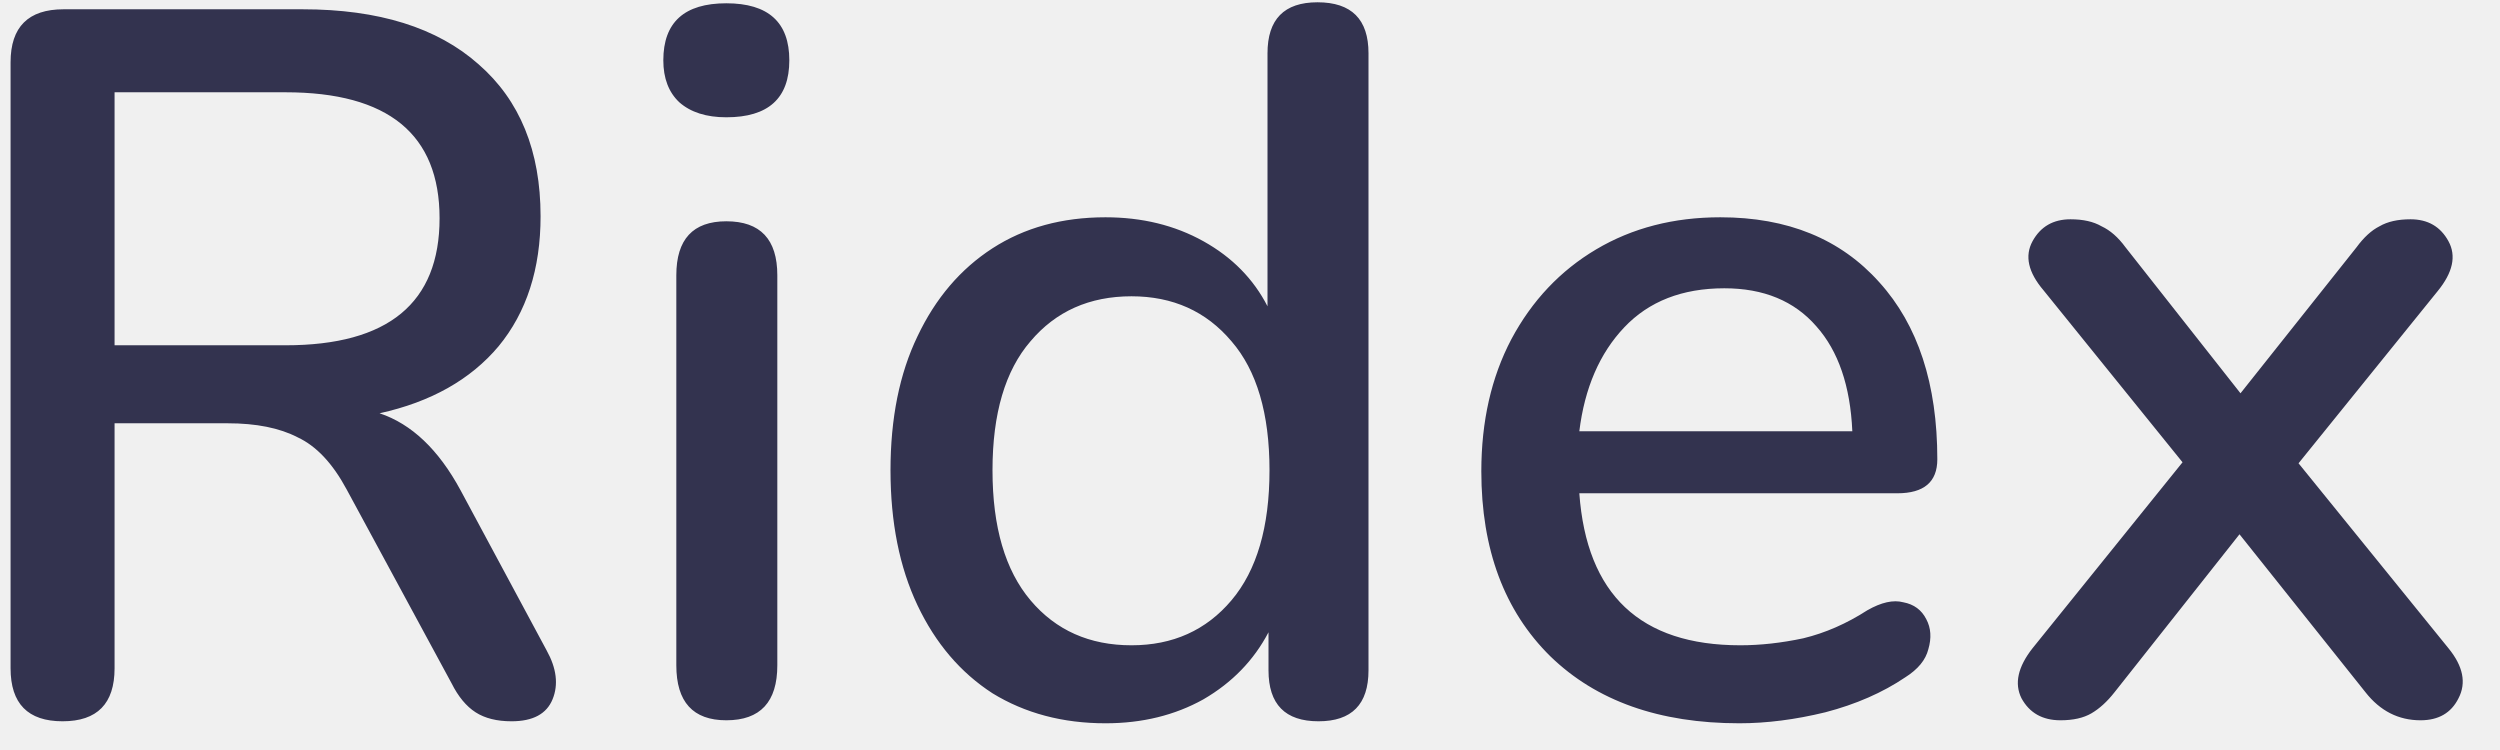
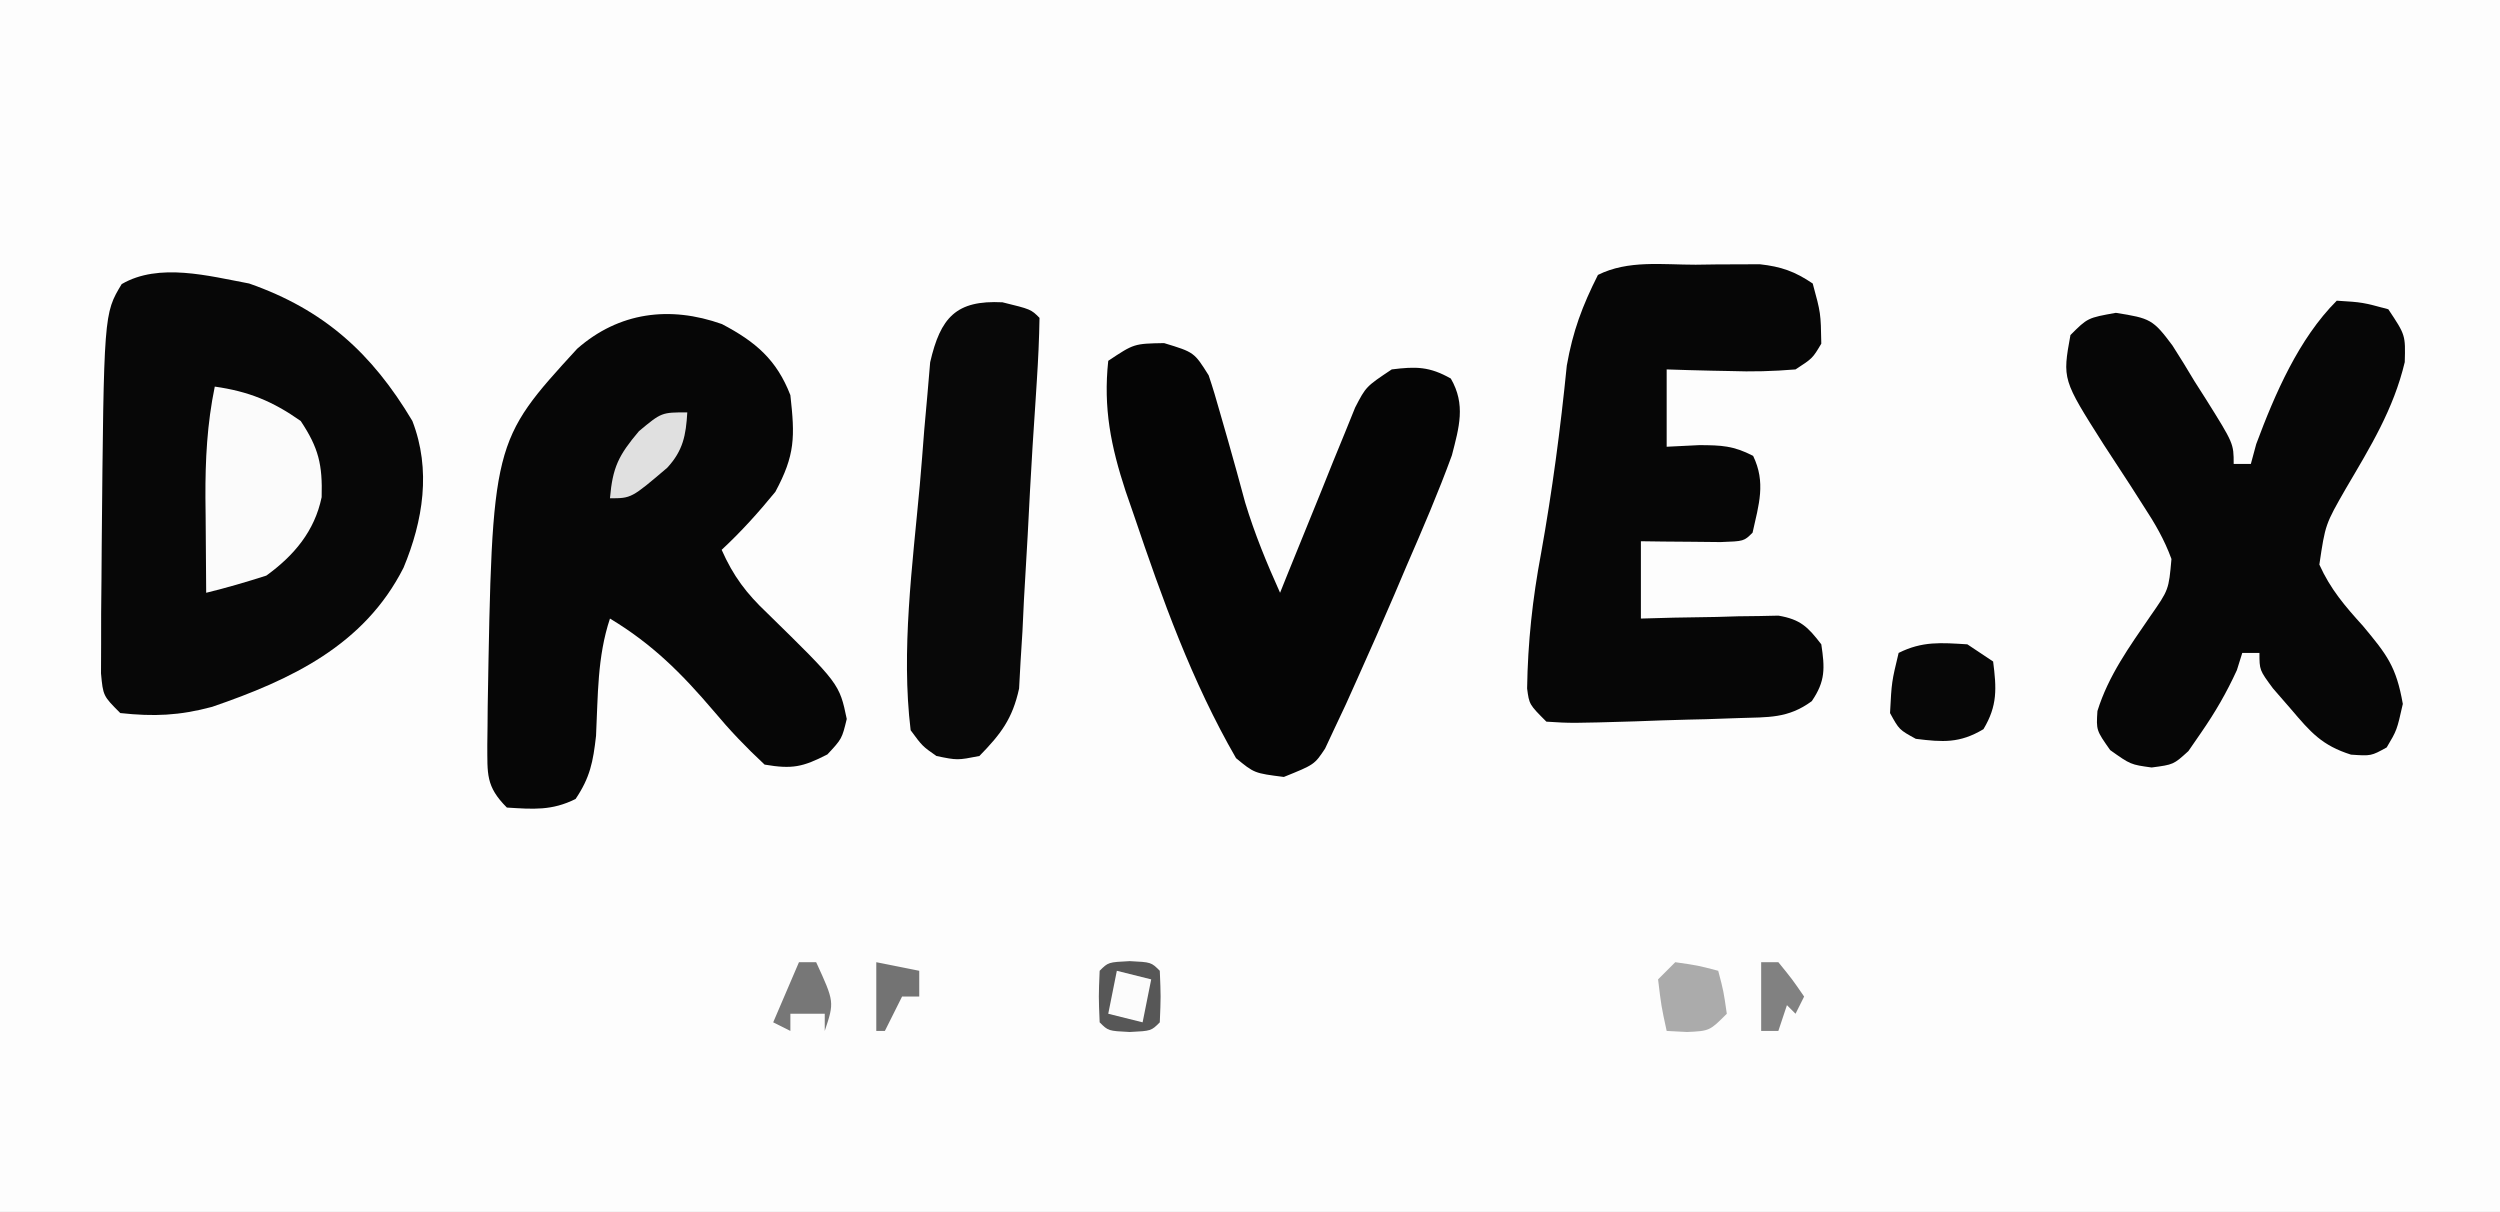
- <svg xmlns="http://www.w3.org/2000/svg" width="70" height="21" viewBox="0 0 70 21" fill="none">
-   <g clip-path="url(#clip0_1_2)">
-     <path d="M1.752 20.196C0.781 20.196 0.296 19.701 0.296 18.712V1.744C0.296 0.755 0.791 0.26 1.78 0.26H8.472C10.6 0.26 12.243 0.773 13.4 1.8C14.557 2.808 15.136 4.227 15.136 6.056C15.136 7.531 14.744 8.744 13.96 9.696C13.176 10.629 12.065 11.255 10.628 11.572C11.524 11.871 12.28 12.589 12.896 13.728L15.304 18.208C15.584 18.712 15.64 19.169 15.472 19.58C15.304 19.991 14.921 20.196 14.324 20.196C13.913 20.196 13.577 20.112 13.316 19.944C13.055 19.776 12.831 19.505 12.644 19.132L9.704 13.7C9.312 12.972 8.855 12.487 8.332 12.244C7.828 11.983 7.175 11.852 6.372 11.852H3.208V18.712C3.208 19.701 2.723 20.196 1.752 20.196ZM3.208 9.668H7.996C10.871 9.668 12.308 8.483 12.308 6.112C12.308 3.76 10.871 2.584 7.996 2.584H3.208V9.668ZM20.337 3.284C19.777 3.284 19.339 3.144 19.021 2.864C18.723 2.584 18.573 2.192 18.573 1.688C18.573 0.624 19.161 0.092 20.337 0.092C21.513 0.092 22.101 0.624 22.101 1.688C22.101 2.752 21.513 3.284 20.337 3.284ZM20.337 20.168C19.404 20.168 18.937 19.655 18.937 18.628V7.708C18.937 6.7 19.404 6.196 20.337 6.196C21.289 6.196 21.765 6.7 21.765 7.708V18.628C21.765 19.655 21.289 20.168 20.337 20.168ZM30.954 20.252C29.759 20.252 28.704 19.972 27.79 19.412C26.894 18.833 26.194 18.012 25.69 16.948C25.186 15.884 24.934 14.624 24.934 13.168C24.934 11.712 25.186 10.461 25.69 9.416C26.194 8.352 26.894 7.531 27.79 6.952C28.686 6.373 29.741 6.084 30.954 6.084C31.98 6.084 32.895 6.308 33.698 6.756C34.501 7.204 35.098 7.811 35.49 8.576V1.492C35.49 0.54 35.956 0.064 36.89 0.064C37.842 0.064 38.318 0.54 38.318 1.492V18.768C38.318 19.72 37.851 20.196 36.918 20.196C35.984 20.196 35.518 19.72 35.518 18.768V17.704C35.107 18.488 34.501 19.113 33.698 19.58C32.895 20.028 31.98 20.252 30.954 20.252ZM31.682 18.068C32.839 18.068 33.773 17.648 34.482 16.808C35.191 15.968 35.546 14.755 35.546 13.168C35.546 11.581 35.191 10.377 34.482 9.556C33.773 8.716 32.839 8.296 31.682 8.296C30.506 8.296 29.563 8.716 28.854 9.556C28.145 10.377 27.79 11.581 27.79 13.168C27.79 14.755 28.145 15.968 28.854 16.808C29.563 17.648 30.506 18.068 31.682 18.068ZM48.701 20.252C46.461 20.252 44.697 19.627 43.409 18.376C42.121 17.107 41.477 15.38 41.477 13.196C41.477 11.796 41.757 10.564 42.317 9.5C42.895 8.417 43.689 7.577 44.697 6.98C45.705 6.383 46.862 6.084 48.169 6.084C50.054 6.084 51.538 6.691 52.621 7.904C53.703 9.099 54.245 10.751 54.245 12.86C54.245 13.495 53.871 13.812 53.125 13.812H44.221C44.426 16.649 45.929 18.068 48.729 18.068C49.289 18.068 49.877 18.003 50.493 17.872C51.109 17.723 51.706 17.461 52.285 17.088C52.677 16.864 53.013 16.789 53.293 16.864C53.591 16.92 53.806 17.079 53.937 17.34C54.067 17.583 54.086 17.863 53.993 18.18C53.918 18.479 53.703 18.74 53.349 18.964C52.714 19.393 51.967 19.72 51.109 19.944C50.269 20.149 49.466 20.252 48.701 20.252ZM48.281 8.072C47.105 8.072 46.171 8.436 45.481 9.164C44.79 9.892 44.37 10.863 44.221 12.076H51.865C51.809 10.807 51.473 9.827 50.857 9.136C50.241 8.427 49.382 8.072 48.281 8.072ZM57.694 20.168C57.191 20.168 56.827 19.963 56.602 19.552C56.397 19.141 56.5 18.675 56.91 18.152L61.111 12.944L57.218 8.128C56.789 7.624 56.687 7.167 56.91 6.756C57.135 6.345 57.489 6.14 57.974 6.14C58.329 6.14 58.618 6.205 58.843 6.336C59.085 6.448 59.309 6.644 59.514 6.924L62.734 11.012L65.983 6.924C66.188 6.644 66.403 6.448 66.626 6.336C66.85 6.205 67.14 6.14 67.495 6.14C67.98 6.14 68.335 6.345 68.558 6.756C68.782 7.167 68.68 7.633 68.251 8.156L64.359 12.972L68.558 18.152C68.969 18.656 69.062 19.123 68.838 19.552C68.633 19.963 68.278 20.168 67.775 20.168C67.159 20.168 66.645 19.907 66.234 19.384L62.706 14.96L59.206 19.384C59.001 19.645 58.786 19.841 58.562 19.972C58.339 20.103 58.049 20.168 57.694 20.168Z" fill="#33334F" />
-   </g>
-   <defs>
-     <clipPath id="clip0_1_2">
-       <rect width="70" height="21" fill="white" />
-     </clipPath>
-   </defs>
+ <svg xmlns="http://www.w3.org/2000/svg" version="1.1" width="291" height="141">
+   <path d="M0 0 C96.03 0 192.06 0 291 0 C291 46.53 291 93.06 291 141 C194.97 141 98.94 141 0 141 C0 94.47 0 47.94 0 0 Z " fill="#FDFDFD" transform="translate(0,0)" />
+   <path d="M0 0 C8.7 3.044 14.289 8.093 19 16 C21.201 21.687 20.254 27.605 17.969 33.086 C13.392 42.129 4.854 46.13 -4.309 49.277 C-8.11 50.298 -11.087 50.427 -15 50 C-17 48 -17 48 -17.243 45.381 C-17.239 44.284 -17.235 43.188 -17.23 42.059 C-17.229 40.842 -17.228 39.626 -17.227 38.373 C-17.214 37.074 -17.201 35.775 -17.188 34.438 C-17.179 33.126 -17.17 31.815 -17.161 30.463 C-16.914 3.515 -16.914 3.515 -14.836 0.07 C-10.501 -2.457 -4.697 -0.876 0 0 Z " fill="#070707" transform="translate(29,33)" />
+   <path d="M0 0 C3.918 2.055 6.372 4.156 7.965 8.277 C8.503 13.119 8.529 15.23 6.215 19.527 C4.241 21.94 2.248 24.157 -0.035 26.277 C1.324 29.344 2.845 31.355 5.277 33.652 C13.67 41.87 13.67 41.87 14.527 45.965 C13.965 48.277 13.965 48.277 12.277 50.09 C9.398 51.569 8.174 51.824 4.965 51.277 C2.778 49.241 0.929 47.302 -0.973 45.027 C-4.694 40.658 -8.096 37.251 -13.035 34.277 C-14.522 38.739 -14.425 43.252 -14.656 47.93 C-15 50.969 -15.348 52.768 -17.035 55.277 C-19.798 56.659 -21.982 56.468 -25.035 56.277 C-27.512 53.801 -27.292 52.355 -27.313 48.971 C-27.304 48.247 -27.295 47.523 -27.285 46.777 C-27.279 46.027 -27.273 45.277 -27.267 44.504 C-26.739 13.666 -26.739 13.666 -16.852 2.871 C-11.995 -1.39 -6.083 -2.16 0 0 Z " fill="#060606" transform="translate(84.03516,37.72266)" />
+   <path d="M0 0 C3 0.188 3 0.188 6 1 C8 4 8 4 7.914 7.148 C6.609 12.648 3.905 17.02 1.062 21.859 C-1.336 26.04 -1.336 26.04 -2.027 30.719 C-0.737 33.584 0.955 35.548 3.062 37.875 C5.836 41.21 6.927 42.581 7.688 46.938 C7 50 7 50 5.812 52 C4 53 4 53 1.656 52.84 C-1.721 51.772 -3.034 50.245 -5.312 47.562 C-6.01 46.759 -6.707 45.956 -7.426 45.129 C-9 43 -9 43 -9 41 C-9.66 41 -10.32 41 -11 41 C-11.206 41.66 -11.412 42.32 -11.625 43 C-12.852 45.676 -14.145 47.899 -15.812 50.312 C-16.293 51.01 -16.774 51.707 -17.27 52.426 C-19 54 -19 54 -21.551 54.336 C-24 54 -24 54 -26.375 52.312 C-28 50 -28 50 -27.859 47.766 C-26.572 43.621 -24.133 40.278 -21.707 36.729 C-19.559 33.655 -19.559 33.655 -19.242 30.066 C-20.086 27.766 -21.161 25.932 -22.504 23.883 C-22.997 23.111 -23.49 22.339 -23.998 21.543 C-25.039 19.935 -26.085 18.33 -27.139 16.73 C-31.94 9.167 -31.94 9.167 -31 4 C-29 2 -29 2 -25.715 1.414 C-21.705 2.047 -21.39 2.179 -19.129 5.211 C-18.248 6.583 -17.393 7.972 -16.562 9.375 C-16.117 10.074 -15.672 10.772 -15.213 11.492 C-12 16.625 -12 16.625 -12 19 C-11.34 19 -10.68 19 -10 19 C-9.794 18.237 -9.588 17.474 -9.375 16.688 C-7.206 10.871 -4.432 4.432 0 0 Z " fill="#060606" transform="translate(272,35)" />
+   <path d="M0 0 C0.864 -0.012 1.727 -0.024 2.617 -0.037 C3.453 -0.039 4.288 -0.041 5.148 -0.043 C6.292 -0.049 6.292 -0.049 7.458 -0.055 C9.969 0.226 11.53 0.774 13.625 2.188 C14.562 5.625 14.562 5.625 14.625 9.188 C13.609 10.898 13.609 10.898 11.625 12.188 C8.975 12.405 6.574 12.471 3.938 12.375 C3.236 12.361 2.534 12.348 1.811 12.334 C0.082 12.299 -1.647 12.245 -3.375 12.188 C-3.375 15.158 -3.375 18.128 -3.375 21.188 C-2.117 21.126 -0.859 21.064 0.438 21 C3.02 21.018 4.37 21.056 6.688 22.25 C8.192 25.359 7.353 27.913 6.625 31.188 C5.625 32.188 5.625 32.188 2.902 32.285 C1.8 32.274 0.698 32.262 -0.438 32.25 C-1.542 32.241 -2.647 32.232 -3.785 32.223 C-4.64 32.211 -5.494 32.199 -6.375 32.188 C-6.375 35.157 -6.375 38.127 -6.375 41.188 C-5.11 41.153 -3.846 41.118 -2.543 41.082 C-0.883 41.054 0.777 41.027 2.438 41 C3.271 40.975 4.104 40.95 4.963 40.924 C6.167 40.909 6.167 40.909 7.395 40.895 C8.133 40.879 8.871 40.863 9.632 40.847 C12.195 41.285 13.059 42.15 14.625 44.188 C15.04 46.957 15.117 48.471 13.512 50.807 C10.744 52.832 8.46 52.658 5.059 52.77 C3.769 52.814 2.479 52.858 1.15 52.904 C0.48 52.92 -0.191 52.935 -0.882 52.951 C-2.934 53 -4.985 53.075 -7.037 53.154 C-14.478 53.374 -14.478 53.374 -17.375 53.188 C-19.375 51.188 -19.375 51.188 -19.619 49.324 C-19.54 43.963 -18.989 38.89 -18 33.625 C-16.694 26.345 -15.734 19.097 -15 11.738 C-14.295 7.732 -13.199 4.813 -11.375 1.188 C-7.868 -0.566 -3.863 0.003 0 0 Z " fill="#060606" transform="translate(197.375,30.8125)" />
+   <path d="M0 0 C3.5 1.062 3.5 1.062 5.188 3.75 C5.668 5.174 6.097 6.615 6.5 8.062 C6.816 9.162 7.132 10.262 7.457 11.395 C8.135 13.779 8.796 16.168 9.438 18.562 C10.551 22.229 11.932 25.571 13.5 29.062 C13.787 28.346 14.074 27.629 14.37 26.891 C15.675 23.653 16.993 20.42 18.312 17.188 C18.764 16.06 19.216 14.932 19.682 13.77 C20.123 12.693 20.565 11.617 21.02 10.508 C21.423 9.513 21.826 8.518 22.241 7.493 C23.5 5.062 23.5 5.062 26.5 3.062 C29.319 2.71 30.889 2.716 33.375 4.125 C35.137 7.159 34.336 9.811 33.5 13.062 C31.917 17.406 30.092 21.635 28.25 25.875 C27.533 27.562 27.533 27.562 26.801 29.283 C25.397 32.557 23.961 35.814 22.5 39.062 C22.055 40.053 21.609 41.044 21.151 42.064 C20.726 42.966 20.301 43.868 19.863 44.797 C19.492 45.589 19.122 46.382 18.74 47.198 C17.5 49.062 17.5 49.062 13.938 50.5 C10.5 50.062 10.5 50.062 8.375 48.312 C3.224 39.384 -0.208 29.802 -3.5 20.062 C-3.824 19.128 -4.147 18.193 -4.48 17.23 C-6.192 12 -7.09 7.572 -6.5 2.062 C-3.5 0.062 -3.5 0.062 0 0 Z " fill="#050505" transform="translate(135.5,39.9375)" />
+   <path d="M0 0 C3.312 0.812 3.312 0.812 4.312 1.812 C4.272 4.265 4.16 6.679 4 9.125 C3.951 9.897 3.902 10.67 3.851 11.466 C3.737 13.23 3.621 14.994 3.504 16.758 C3.289 20.192 3.114 23.627 2.938 27.062 C2.793 29.583 2.647 32.104 2.5 34.625 C2.442 35.847 2.384 37.069 2.325 38.327 C2.253 39.484 2.18 40.64 2.105 41.832 C2.021 43.38 2.021 43.38 1.934 44.96 C1.167 48.479 -0.186 50.256 -2.688 52.812 C-5.25 53.312 -5.25 53.312 -7.688 52.812 C-9.323 51.666 -9.323 51.666 -10.688 49.812 C-11.814 40.55 -10.47 30.584 -9.625 21.304 C-9.435 19.156 -9.27 17.006 -9.105 14.855 C-8.983 13.474 -8.86 12.092 -8.734 10.711 C-8.63 9.48 -8.525 8.25 -8.417 6.982 C-7.218 1.773 -5.401 -0.275 0 0 Z " fill="#080808" transform="translate(116.6875,35.1875)" />
+   <path d="M0 0 C3.961 0.566 6.723 1.697 10 4 C12.102 7.153 12.546 9.104 12.441 12.867 C11.622 16.827 9.229 19.662 6 22 C3.69 22.743 1.357 23.423 -1 24 C-1.027 21.125 -1.047 18.25 -1.062 15.375 C-1.071 14.567 -1.079 13.759 -1.088 12.926 C-1.106 8.497 -0.896 4.361 0 0 Z " fill="#FBFBFB" transform="translate(25,45)" />
+   <path d="M0 0 C0.99 0.66 1.98 1.32 3 2 C3.4 5.131 3.521 7.131 1.875 9.875 C-0.881 11.529 -2.851 11.394 -6 11 C-7.938 9.938 -7.938 9.938 -9 8 C-8.812 4.375 -8.812 4.375 -8 1 C-5.229 -0.386 -3.067 -0.188 0 0 Z " fill="#070707" transform="translate(229,75)" />
+   <path d="M0 0 C2.625 0.375 2.625 0.375 5 1 C5.625 3.375 5.625 3.375 6 6 C4 8 4 8 1.375 8.125 C0.591 8.084 -0.193 8.043 -1 8 C-1.625 5.125 -1.625 5.125 -2 2 C-1.34 1.34 -0.68 0.68 0 0 Z " fill="#ABABAB" transform="translate(195,112)" />
+   <path d="M0 0 C2.5 0.125 2.5 0.125 3.5 1.125 C3.625 4.125 3.625 4.125 3.5 7.125 C2.5 8.125 2.5 8.125 0 8.25 C-2.5 8.125 -2.5 8.125 -3.5 7.125 C-3.625 4.125 -3.625 4.125 -3.5 1.125 C-2.5 0.125 -2.5 0.125 0 0 Z " fill="#575757" transform="translate(131.5,111.875)" />
+   <path d="M0 0 C-0.152 2.667 -0.494 4.451 -2.332 6.445 C-6.506 10 -6.506 10 -9 10 C-8.691 6.398 -8.006 5.007 -5.625 2.188 C-3 0 -3 0 0 0 Z " fill="#E0E0E0" transform="translate(80,48)" />
+   <path d="M0 0 C0.66 0 1.32 0 2 0 C4.125 4.625 4.125 4.625 3 8 C3 7.34 3 6.68 3 6 C1.68 6 0.36 6 -1 6 C-1 6.66 -1 7.32 -1 8 C-1.66 7.67 -2.32 7.34 -3 7 C-2.01 4.69 -1.02 2.38 0 0 Z " fill="#777777" transform="translate(93,112)" />
+   <path d="M0 0 C2.475 0.495 2.475 0.495 5 1 C5 1.99 5 2.98 5 4 C4.34 4 3.68 4 3 4 C2.34 5.32 1.68 6.64 1 8 C0.67 8 0.34 8 0 8 C0 5.36 0 2.72 0 0 Z " fill="#737373" transform="translate(102,112)" />
+   <path d="M0 0 C1.98 0.495 1.98 0.495 4 1 C3.67 2.65 3.34 4.3 3 6 C1.68 5.67 0.36 5.34 -1 5 C-0.67 3.35 -0.34 1.7 0 0 Z " fill="#FCFCFC" transform="translate(130,113)" />
+   <path d="M0 0 C0.66 0 1.32 0 2 0 C3.625 2 3.625 2 5 4 C4.67 4.66 4.34 5.32 4 6 C3.67 5.67 3.34 5.34 3 5 C2.67 5.99 2.34 6.98 2 8 C1.34 8 0.68 8 0 8 C0 5.36 0 2.72 0 0 Z " fill="#818181" transform="translate(205,112)" />
</svg>
